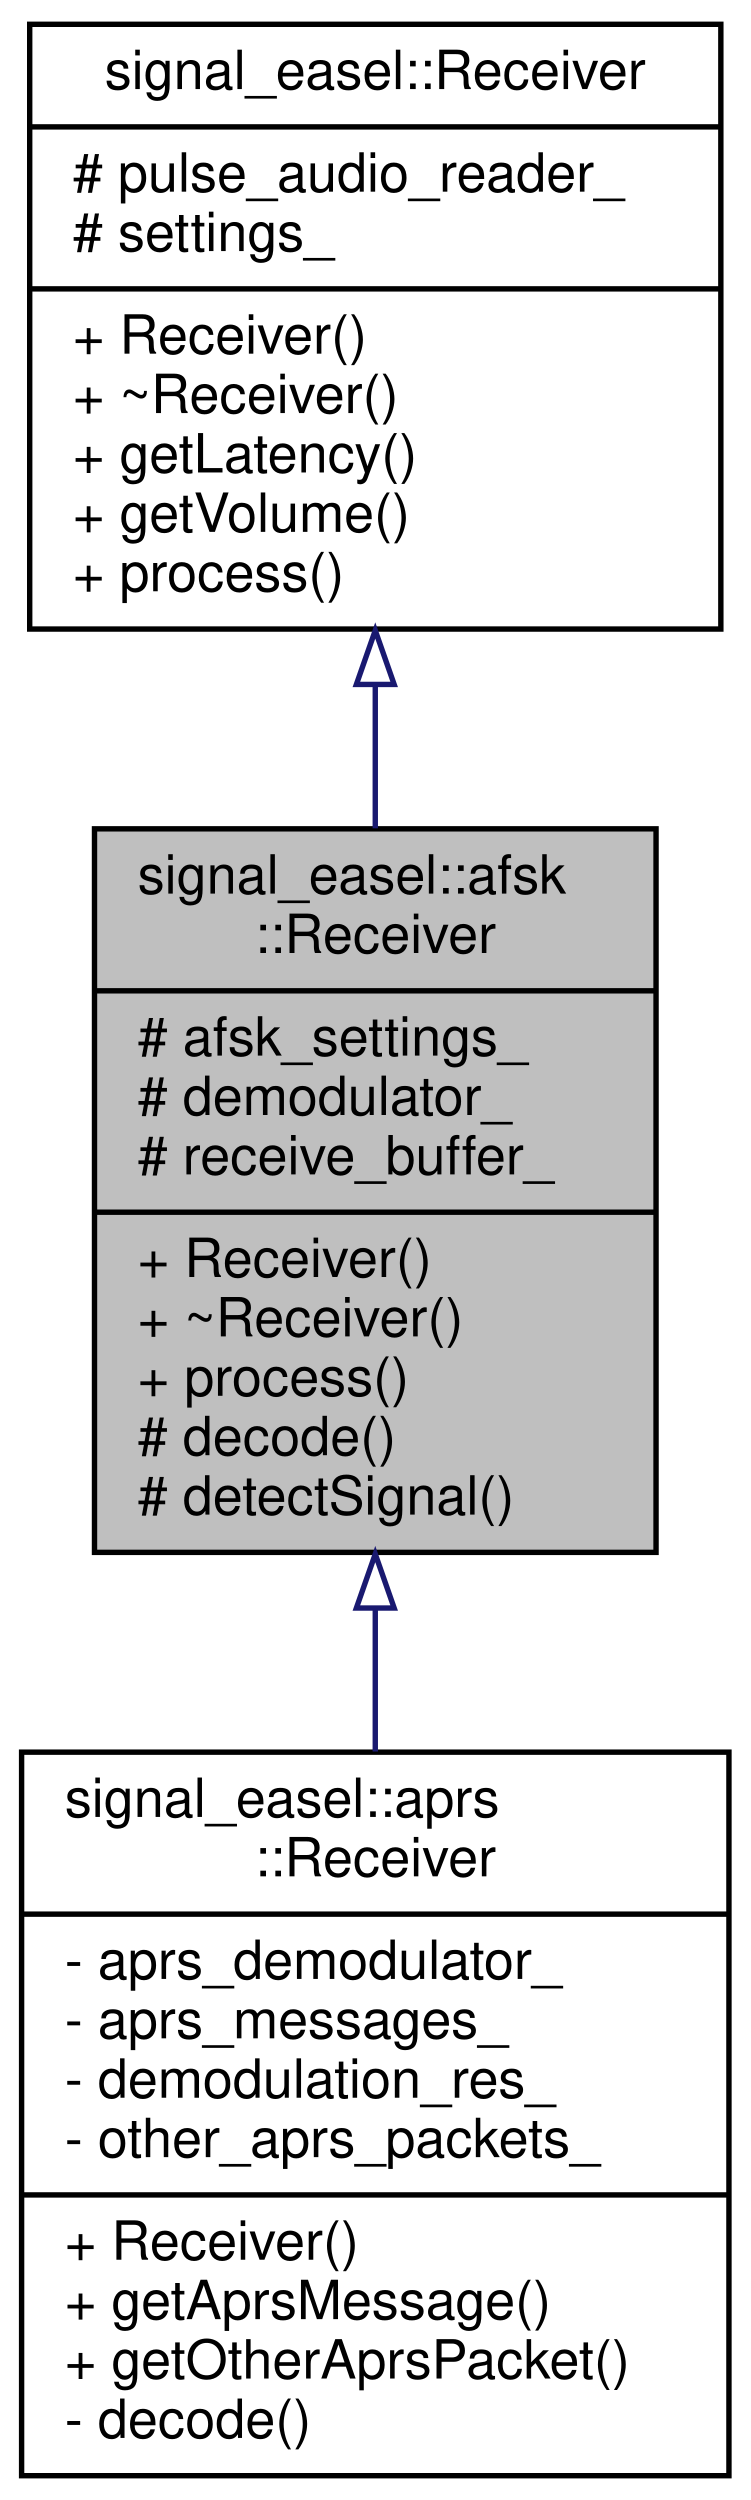
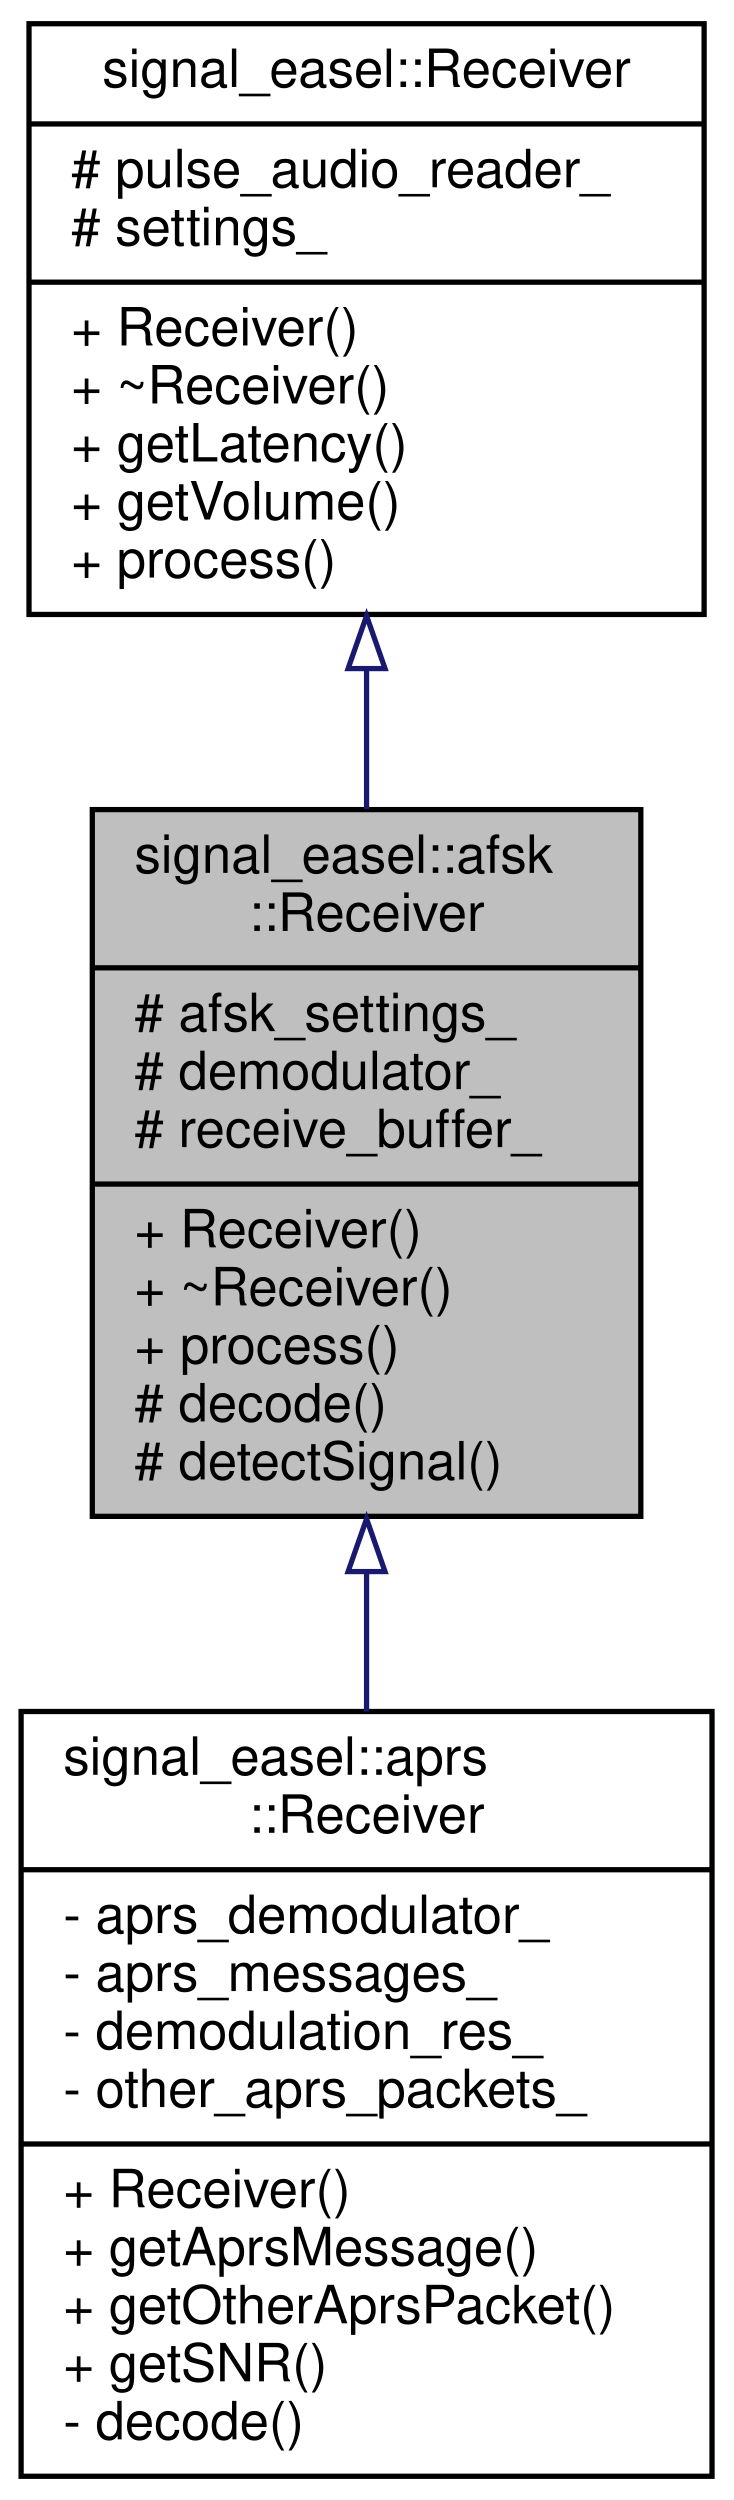
- <svg xmlns="http://www.w3.org/2000/svg" xmlns:xlink="http://www.w3.org/1999/xlink" width="139pt" height="463pt" viewBox="0.00 0.00 139.00 463.00">
-   <g id="graph0" class="graph" transform="scale(1 1) rotate(0) translate(4 459)">
+ <svg xmlns="http://www.w3.org/2000/svg" xmlns:xlink="http://www.w3.org/1999/xlink" width="139pt" height="474pt" viewBox="0.00 0.00 139.00 474.00">
+   <g id="graph0" class="graph" transform="scale(1 1) rotate(0) translate(4 470)">
    <g id="node1" class="node">
      <g id="a_node1">
        <a xlink:title="For receiving AFSK signals via a pulse audio stream.">
-           <polygon fill="#bfbfbf" stroke="black" points="13.5,-171.5 13.5,-305.5 117.5,-305.5 117.5,-171.5 13.5,-171.5" />
-           <text text-anchor="start" x="21.5" y="-293.5" font-family="Helvetica,sans-Serif" font-size="10.00">signal_easel::afsk</text>
-           <text text-anchor="middle" x="65.5" y="-282.5" font-family="Helvetica,sans-Serif" font-size="10.00">::Receiver</text>
-           <polyline fill="none" stroke="black" points="13.5,-275.5 117.5,-275.5 " />
-           <text text-anchor="start" x="21.5" y="-263.5" font-family="Helvetica,sans-Serif" font-size="10.00"># afsk_settings_</text>
-           <text text-anchor="start" x="21.5" y="-252.5" font-family="Helvetica,sans-Serif" font-size="10.00"># demodulator_</text>
-           <text text-anchor="start" x="21.5" y="-241.5" font-family="Helvetica,sans-Serif" font-size="10.00"># receive_buffer_</text>
-           <polyline fill="none" stroke="black" points="13.5,-234.5 117.5,-234.5 " />
-           <text text-anchor="start" x="21.5" y="-222.5" font-family="Helvetica,sans-Serif" font-size="10.00">+ Receiver()</text>
-           <text text-anchor="start" x="21.5" y="-211.5" font-family="Helvetica,sans-Serif" font-size="10.00">+ ~Receiver()</text>
-           <text text-anchor="start" x="21.5" y="-200.5" font-family="Helvetica,sans-Serif" font-size="10.00">+ process()</text>
-           <text text-anchor="start" x="21.5" y="-189.5" font-family="Helvetica,sans-Serif" font-size="10.00"># decode()</text>
-           <text text-anchor="start" x="21.5" y="-178.5" font-family="Helvetica,sans-Serif" font-size="10.00"># detectSignal()</text>
+           <polygon fill="#bfbfbf" stroke="black" points="13.5,-182.5 13.5,-316.5 117.5,-316.5 117.5,-182.5 13.5,-182.5" />
+           <text text-anchor="start" x="21.5" y="-304.5" font-family="Helvetica,sans-Serif" font-size="10.00">signal_easel::afsk</text>
+           <text text-anchor="middle" x="65.5" y="-293.5" font-family="Helvetica,sans-Serif" font-size="10.00">::Receiver</text>
+           <polyline fill="none" stroke="black" points="13.5,-286.5 117.5,-286.5 " />
+           <text text-anchor="start" x="21.5" y="-274.5" font-family="Helvetica,sans-Serif" font-size="10.00"># afsk_settings_</text>
+           <text text-anchor="start" x="21.5" y="-263.5" font-family="Helvetica,sans-Serif" font-size="10.00"># demodulator_</text>
+           <text text-anchor="start" x="21.5" y="-252.5" font-family="Helvetica,sans-Serif" font-size="10.00"># receive_buffer_</text>
+           <polyline fill="none" stroke="black" points="13.5,-245.5 117.5,-245.5 " />
+           <text text-anchor="start" x="21.5" y="-233.5" font-family="Helvetica,sans-Serif" font-size="10.00">+ Receiver()</text>
+           <text text-anchor="start" x="21.5" y="-222.5" font-family="Helvetica,sans-Serif" font-size="10.00">+ ~Receiver()</text>
+           <text text-anchor="start" x="21.5" y="-211.5" font-family="Helvetica,sans-Serif" font-size="10.00">+ process()</text>
+           <text text-anchor="start" x="21.5" y="-200.5" font-family="Helvetica,sans-Serif" font-size="10.00"># decode()</text>
+           <text text-anchor="start" x="21.5" y="-189.5" font-family="Helvetica,sans-Serif" font-size="10.00"># detectSignal()</text>
        </a>
      </g>
    </g>
    <g id="node3" class="node">
      <g id="a_node3">
        <a xlink:href="classsignal__easel_1_1aprs_1_1Receiver.html" target="_top" xlink:title=" ">
-           <polygon fill="none" stroke="black" points="0,-0.5 0,-134.5 131,-134.5 131,-0.5 0,-0.5" />
-           <text text-anchor="start" x="8" y="-122.5" font-family="Helvetica,sans-Serif" font-size="10.00">signal_easel::aprs</text>
-           <text text-anchor="middle" x="65.5" y="-111.5" font-family="Helvetica,sans-Serif" font-size="10.00">::Receiver</text>
-           <polyline fill="none" stroke="black" points="0,-104.5 131,-104.5 " />
-           <text text-anchor="start" x="8" y="-92.5" font-family="Helvetica,sans-Serif" font-size="10.00">- aprs_demodulator_</text>
-           <text text-anchor="start" x="8" y="-81.5" font-family="Helvetica,sans-Serif" font-size="10.00">- aprs_messages_</text>
-           <text text-anchor="start" x="8" y="-70.5" font-family="Helvetica,sans-Serif" font-size="10.00">- demodulation_res_</text>
-           <text text-anchor="start" x="8" y="-59.5" font-family="Helvetica,sans-Serif" font-size="10.00">- other_aprs_packets_</text>
-           <polyline fill="none" stroke="black" points="0,-52.5 131,-52.5 " />
-           <text text-anchor="start" x="8" y="-40.5" font-family="Helvetica,sans-Serif" font-size="10.00">+ Receiver()</text>
-           <text text-anchor="start" x="8" y="-29.5" font-family="Helvetica,sans-Serif" font-size="10.00">+ getAprsMessage()</text>
-           <text text-anchor="start" x="8" y="-18.5" font-family="Helvetica,sans-Serif" font-size="10.00">+ getOtherAprsPacket()</text>
+           <polygon fill="none" stroke="black" points="0,-0.5 0,-145.5 131,-145.5 131,-0.5 0,-0.5" />
+           <text text-anchor="start" x="8" y="-133.5" font-family="Helvetica,sans-Serif" font-size="10.00">signal_easel::aprs</text>
+           <text text-anchor="middle" x="65.5" y="-122.5" font-family="Helvetica,sans-Serif" font-size="10.00">::Receiver</text>
+           <polyline fill="none" stroke="black" points="0,-115.5 131,-115.5 " />
+           <text text-anchor="start" x="8" y="-103.5" font-family="Helvetica,sans-Serif" font-size="10.00">- aprs_demodulator_</text>
+           <text text-anchor="start" x="8" y="-92.5" font-family="Helvetica,sans-Serif" font-size="10.00">- aprs_messages_</text>
+           <text text-anchor="start" x="8" y="-81.5" font-family="Helvetica,sans-Serif" font-size="10.00">- demodulation_res_</text>
+           <text text-anchor="start" x="8" y="-70.5" font-family="Helvetica,sans-Serif" font-size="10.00">- other_aprs_packets_</text>
+           <polyline fill="none" stroke="black" points="0,-63.5 131,-63.5 " />
+           <text text-anchor="start" x="8" y="-51.5" font-family="Helvetica,sans-Serif" font-size="10.00">+ Receiver()</text>
+           <text text-anchor="start" x="8" y="-40.5" font-family="Helvetica,sans-Serif" font-size="10.00">+ getAprsMessage()</text>
+           <text text-anchor="start" x="8" y="-29.5" font-family="Helvetica,sans-Serif" font-size="10.00">+ getOtherAprsPacket()</text>
+           <text text-anchor="start" x="8" y="-18.5" font-family="Helvetica,sans-Serif" font-size="10.00">+ getSNR()</text>
          <text text-anchor="start" x="8" y="-7.5" font-family="Helvetica,sans-Serif" font-size="10.00">- decode()</text>
        </a>
      </g>
    </g>
    <g id="edge2" class="edge">
-       <path fill="none" stroke="midnightblue" d="M65.5,-160.95C65.5,-152.16 65.5,-143.25 65.5,-134.62" />
-       <polygon fill="none" stroke="midnightblue" points="62,-161.19 65.5,-171.19 69,-161.19 62,-161.19" />
+       <path fill="none" stroke="midnightblue" d="M65.5,-171.84C65.5,-163.09 65.5,-154.2 65.5,-145.51" />
+       <polygon fill="none" stroke="midnightblue" points="62,-172.03 65.5,-182.03 69,-172.03 62,-172.03" />
    </g>
    <g id="node2" class="node">
      <g id="a_node2">
        <a xlink:href="classsignal__easel_1_1Receiver.html" target="_top" xlink:title=" ">
-           <polygon fill="none" stroke="black" points="1.5,-342.5 1.5,-454.5 129.5,-454.5 129.5,-342.5 1.5,-342.5" />
-           <text text-anchor="middle" x="65.5" y="-442.5" font-family="Helvetica,sans-Serif" font-size="10.00">signal_easel::Receiver</text>
-           <polyline fill="none" stroke="black" points="1.5,-435.5 129.5,-435.5 " />
-           <text text-anchor="start" x="9.5" y="-423.5" font-family="Helvetica,sans-Serif" font-size="10.00"># pulse_audio_reader_</text>
-           <text text-anchor="start" x="9.5" y="-412.5" font-family="Helvetica,sans-Serif" font-size="10.00"># settings_</text>
-           <polyline fill="none" stroke="black" points="1.5,-405.5 129.5,-405.5 " />
-           <text text-anchor="start" x="9.5" y="-393.5" font-family="Helvetica,sans-Serif" font-size="10.00">+ Receiver()</text>
-           <text text-anchor="start" x="9.5" y="-382.5" font-family="Helvetica,sans-Serif" font-size="10.00">+ ~Receiver()</text>
-           <text text-anchor="start" x="9.5" y="-371.5" font-family="Helvetica,sans-Serif" font-size="10.00">+ getLatency()</text>
-           <text text-anchor="start" x="9.5" y="-360.5" font-family="Helvetica,sans-Serif" font-size="10.00">+ getVolume()</text>
-           <text text-anchor="start" x="9.5" y="-349.5" font-family="Helvetica,sans-Serif" font-size="10.00">+ process()</text>
+           <polygon fill="none" stroke="black" points="1.5,-353.5 1.5,-465.5 129.5,-465.5 129.5,-353.5 1.5,-353.5" />
+           <text text-anchor="middle" x="65.5" y="-453.5" font-family="Helvetica,sans-Serif" font-size="10.00">signal_easel::Receiver</text>
+           <polyline fill="none" stroke="black" points="1.5,-446.5 129.5,-446.5 " />
+           <text text-anchor="start" x="9.5" y="-434.5" font-family="Helvetica,sans-Serif" font-size="10.00"># pulse_audio_reader_</text>
+           <text text-anchor="start" x="9.5" y="-423.5" font-family="Helvetica,sans-Serif" font-size="10.00"># settings_</text>
+           <polyline fill="none" stroke="black" points="1.5,-416.5 129.5,-416.5 " />
+           <text text-anchor="start" x="9.5" y="-404.5" font-family="Helvetica,sans-Serif" font-size="10.00">+ Receiver()</text>
+           <text text-anchor="start" x="9.5" y="-393.5" font-family="Helvetica,sans-Serif" font-size="10.00">+ ~Receiver()</text>
+           <text text-anchor="start" x="9.5" y="-382.5" font-family="Helvetica,sans-Serif" font-size="10.00">+ getLatency()</text>
+           <text text-anchor="start" x="9.5" y="-371.5" font-family="Helvetica,sans-Serif" font-size="10.00">+ getVolume()</text>
+           <text text-anchor="start" x="9.5" y="-360.5" font-family="Helvetica,sans-Serif" font-size="10.00">+ process()</text>
        </a>
      </g>
    </g>
    <g id="edge1" class="edge">
-       <path fill="none" stroke="midnightblue" d="M65.5,-332.09C65.5,-323.34 65.5,-314.35 65.5,-305.59" />
-       <polygon fill="none" stroke="midnightblue" points="62,-332.24 65.5,-342.24 69,-332.24 62,-332.24" />
+       <path fill="none" stroke="midnightblue" d="M65.5,-343.09C65.5,-334.34 65.5,-325.35 65.5,-316.59" />
+       <polygon fill="none" stroke="midnightblue" points="62,-343.24 65.5,-353.24 69,-343.24 62,-343.24" />
    </g>
  </g>
</svg>
